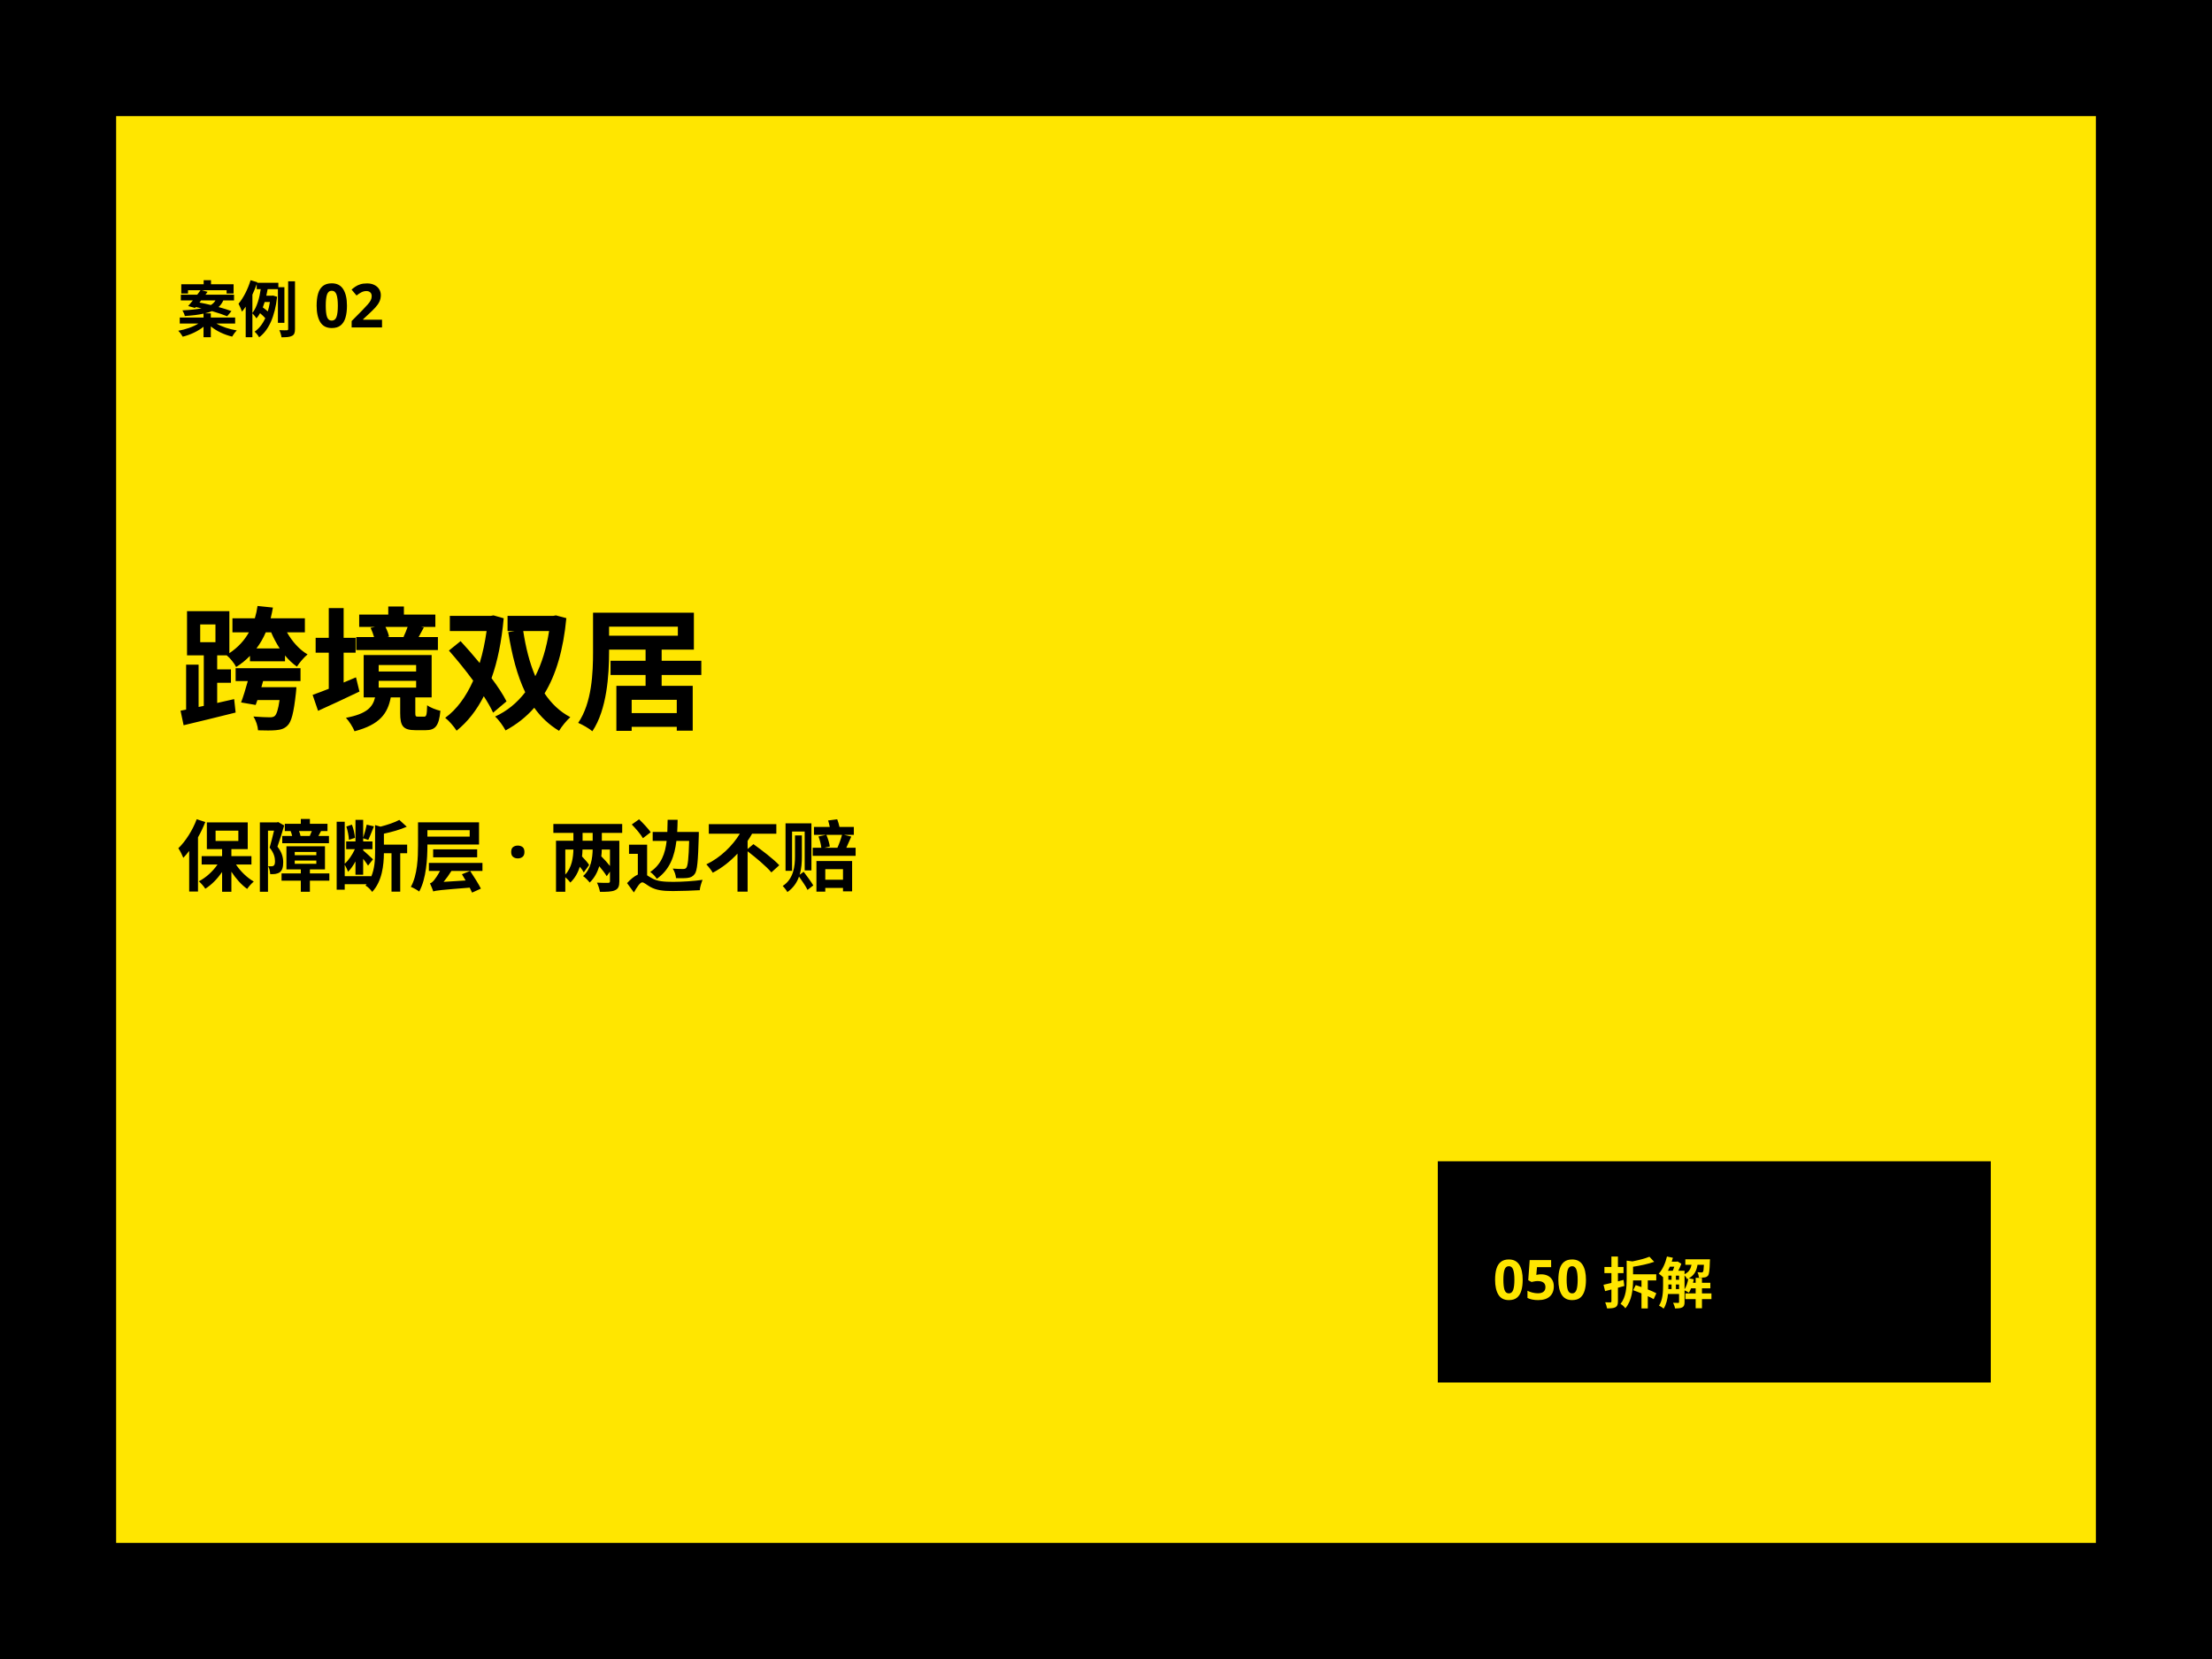
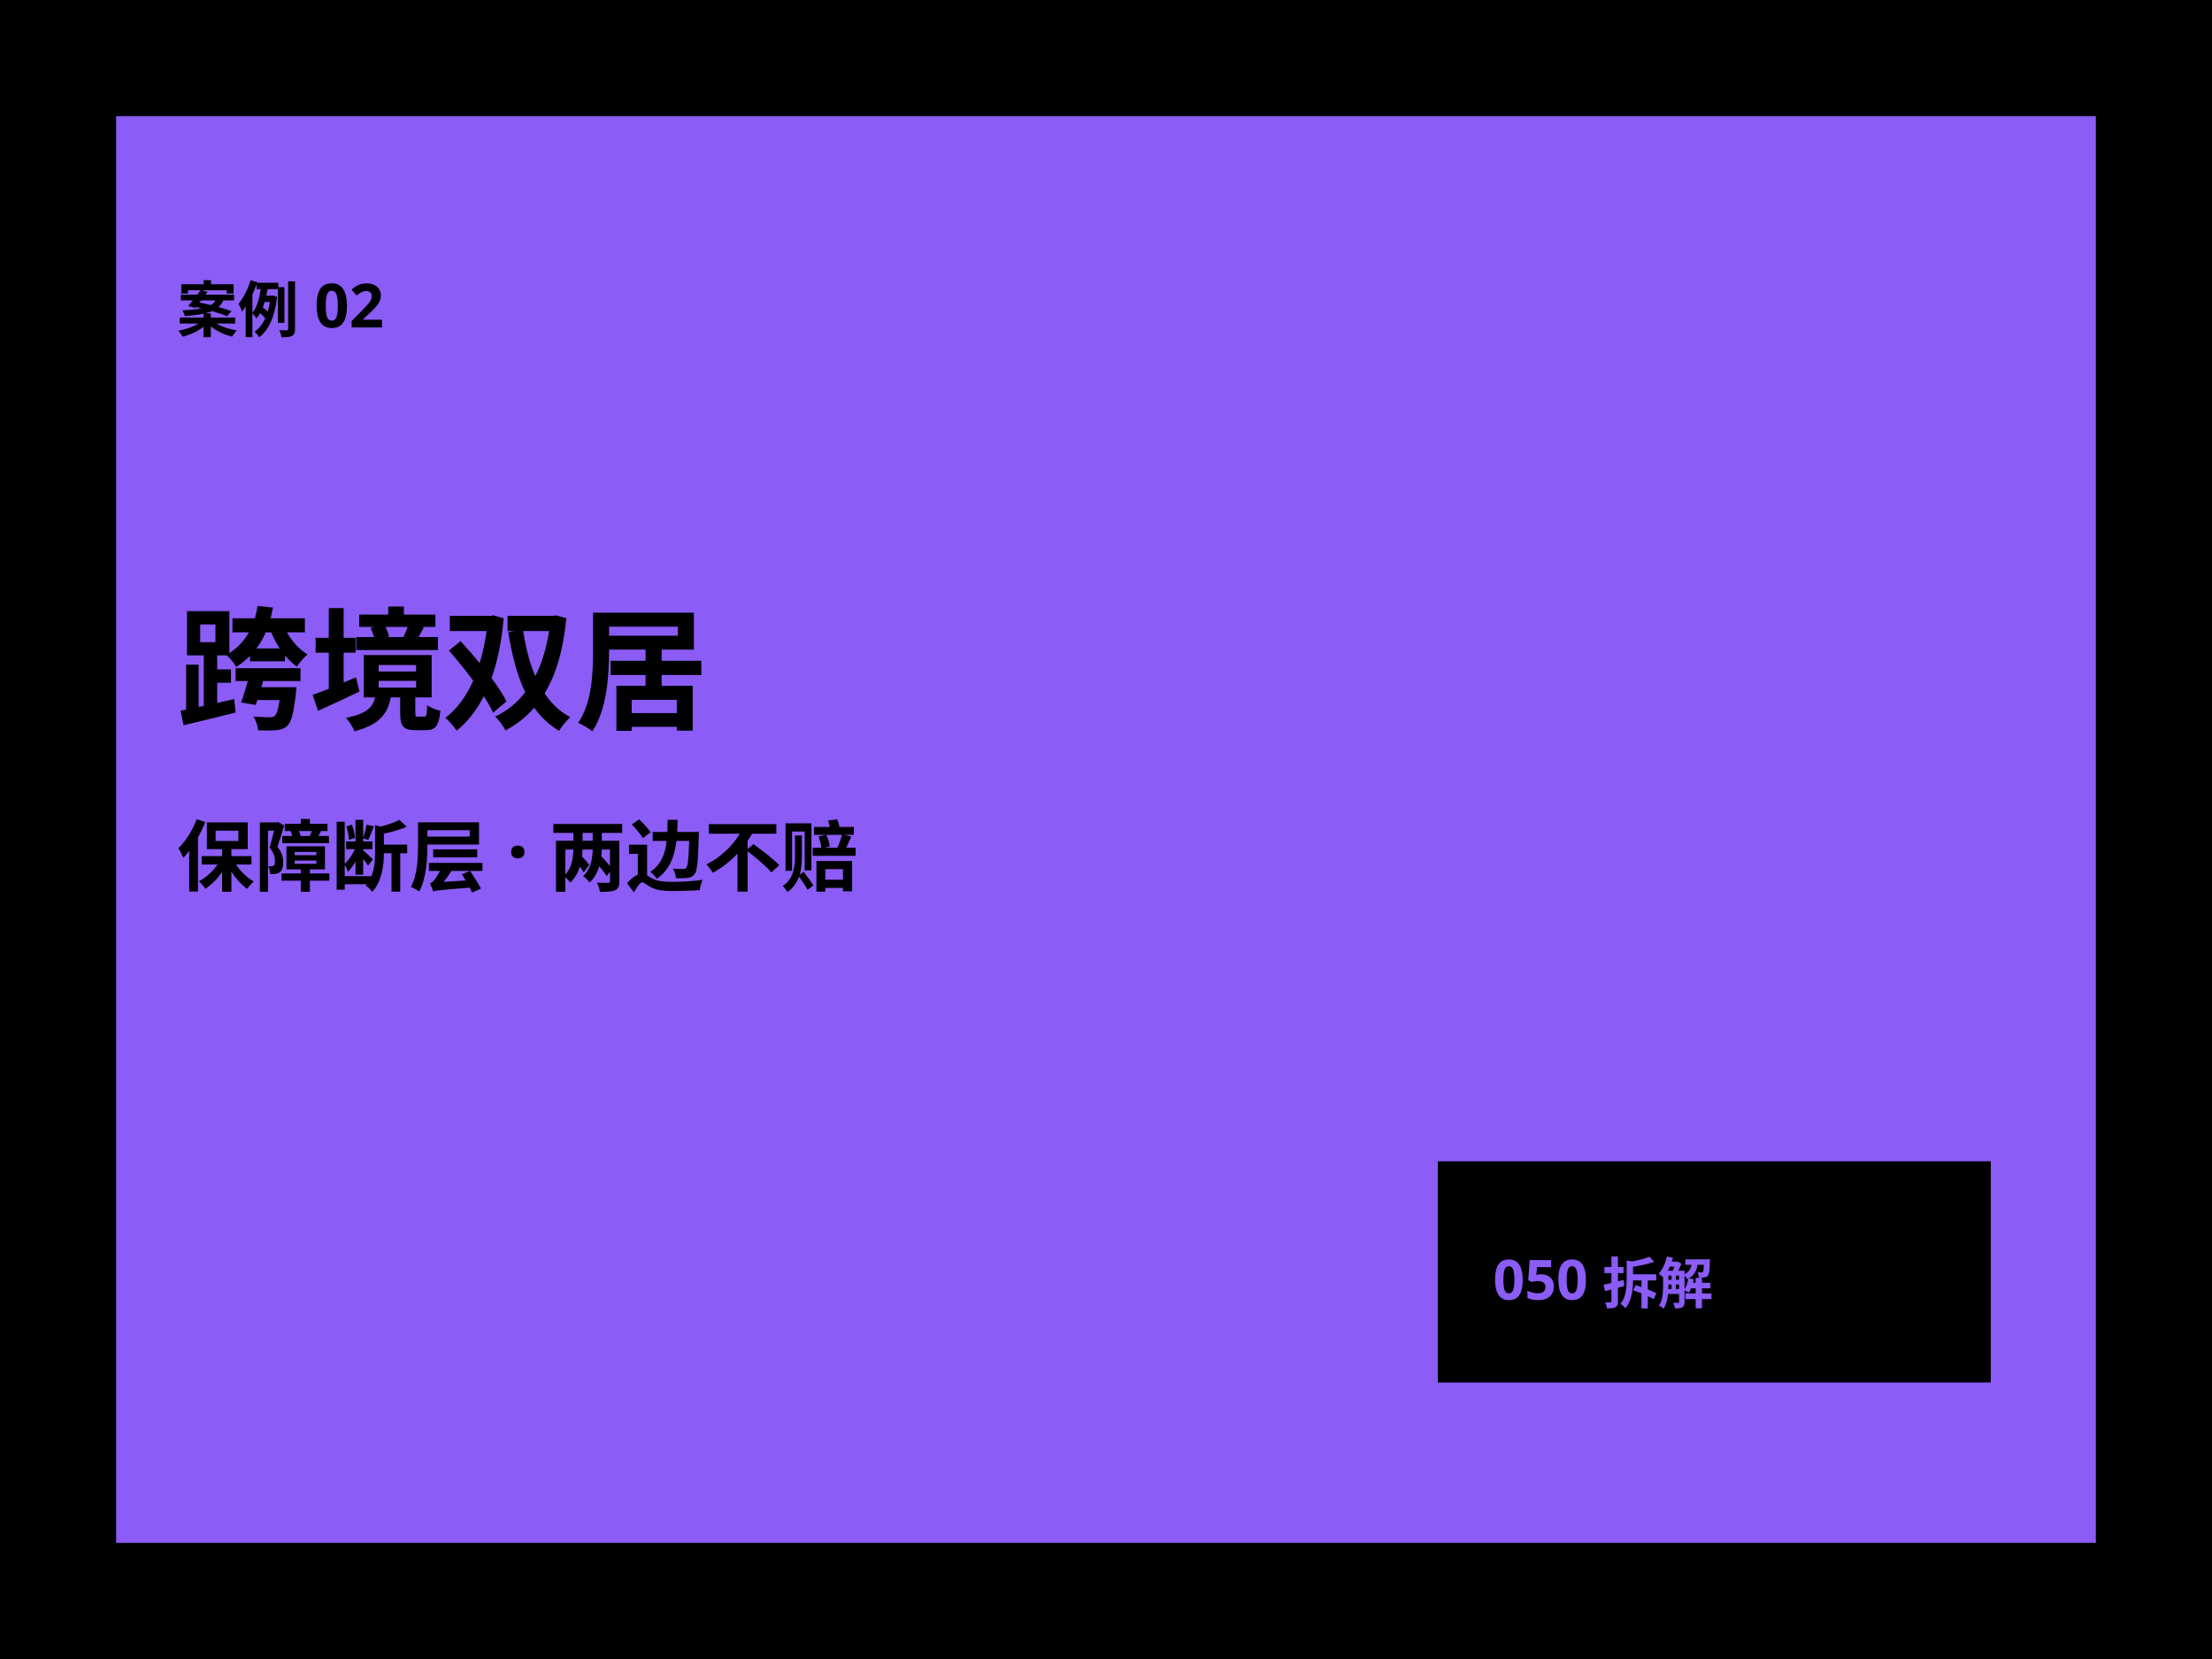
<svg xmlns="http://www.w3.org/2000/svg" viewBox="0 0 800 600" role="img" aria-label="案例02 跨境家庭封面">
  <rect width="800" height="600" fill="#000" />
-   <rect x="40" y="40" width="720" height="520" fill="#ffe600" stroke="#000" stroke-width="4" />
+   <rect x="40" y="40" width="720" height="520" fill="#8b5cf6" stroke="#000" stroke-width="4" />
  <text x="64" y="120" fill="#000" font-family="Noto Sans SC, sans-serif" font-size="22" font-weight="900">案例 02</text>
  <text x="64" y="260" fill="#000" font-family="Noto Sans SC, sans-serif" font-size="48" font-weight="900">跨境双居</text>
  <text x="64" y="320" fill="#000" font-family="Noto Sans SC, sans-serif" font-size="28" font-weight="900">保障断层 · 两边不赔</text>
  <rect x="520" y="420" width="200" height="80" fill="#000" />
-   <text x="540" y="470" fill="#ffe600" font-family="Noto Sans SC, sans-serif" font-size="20" font-weight="900">050 拆解</text>
+   <text x="540" y="470" fill="#8b5cf6" font-family="Noto Sans SC, sans-serif" font-size="20" font-weight="900">050 拆解</text>
</svg>
